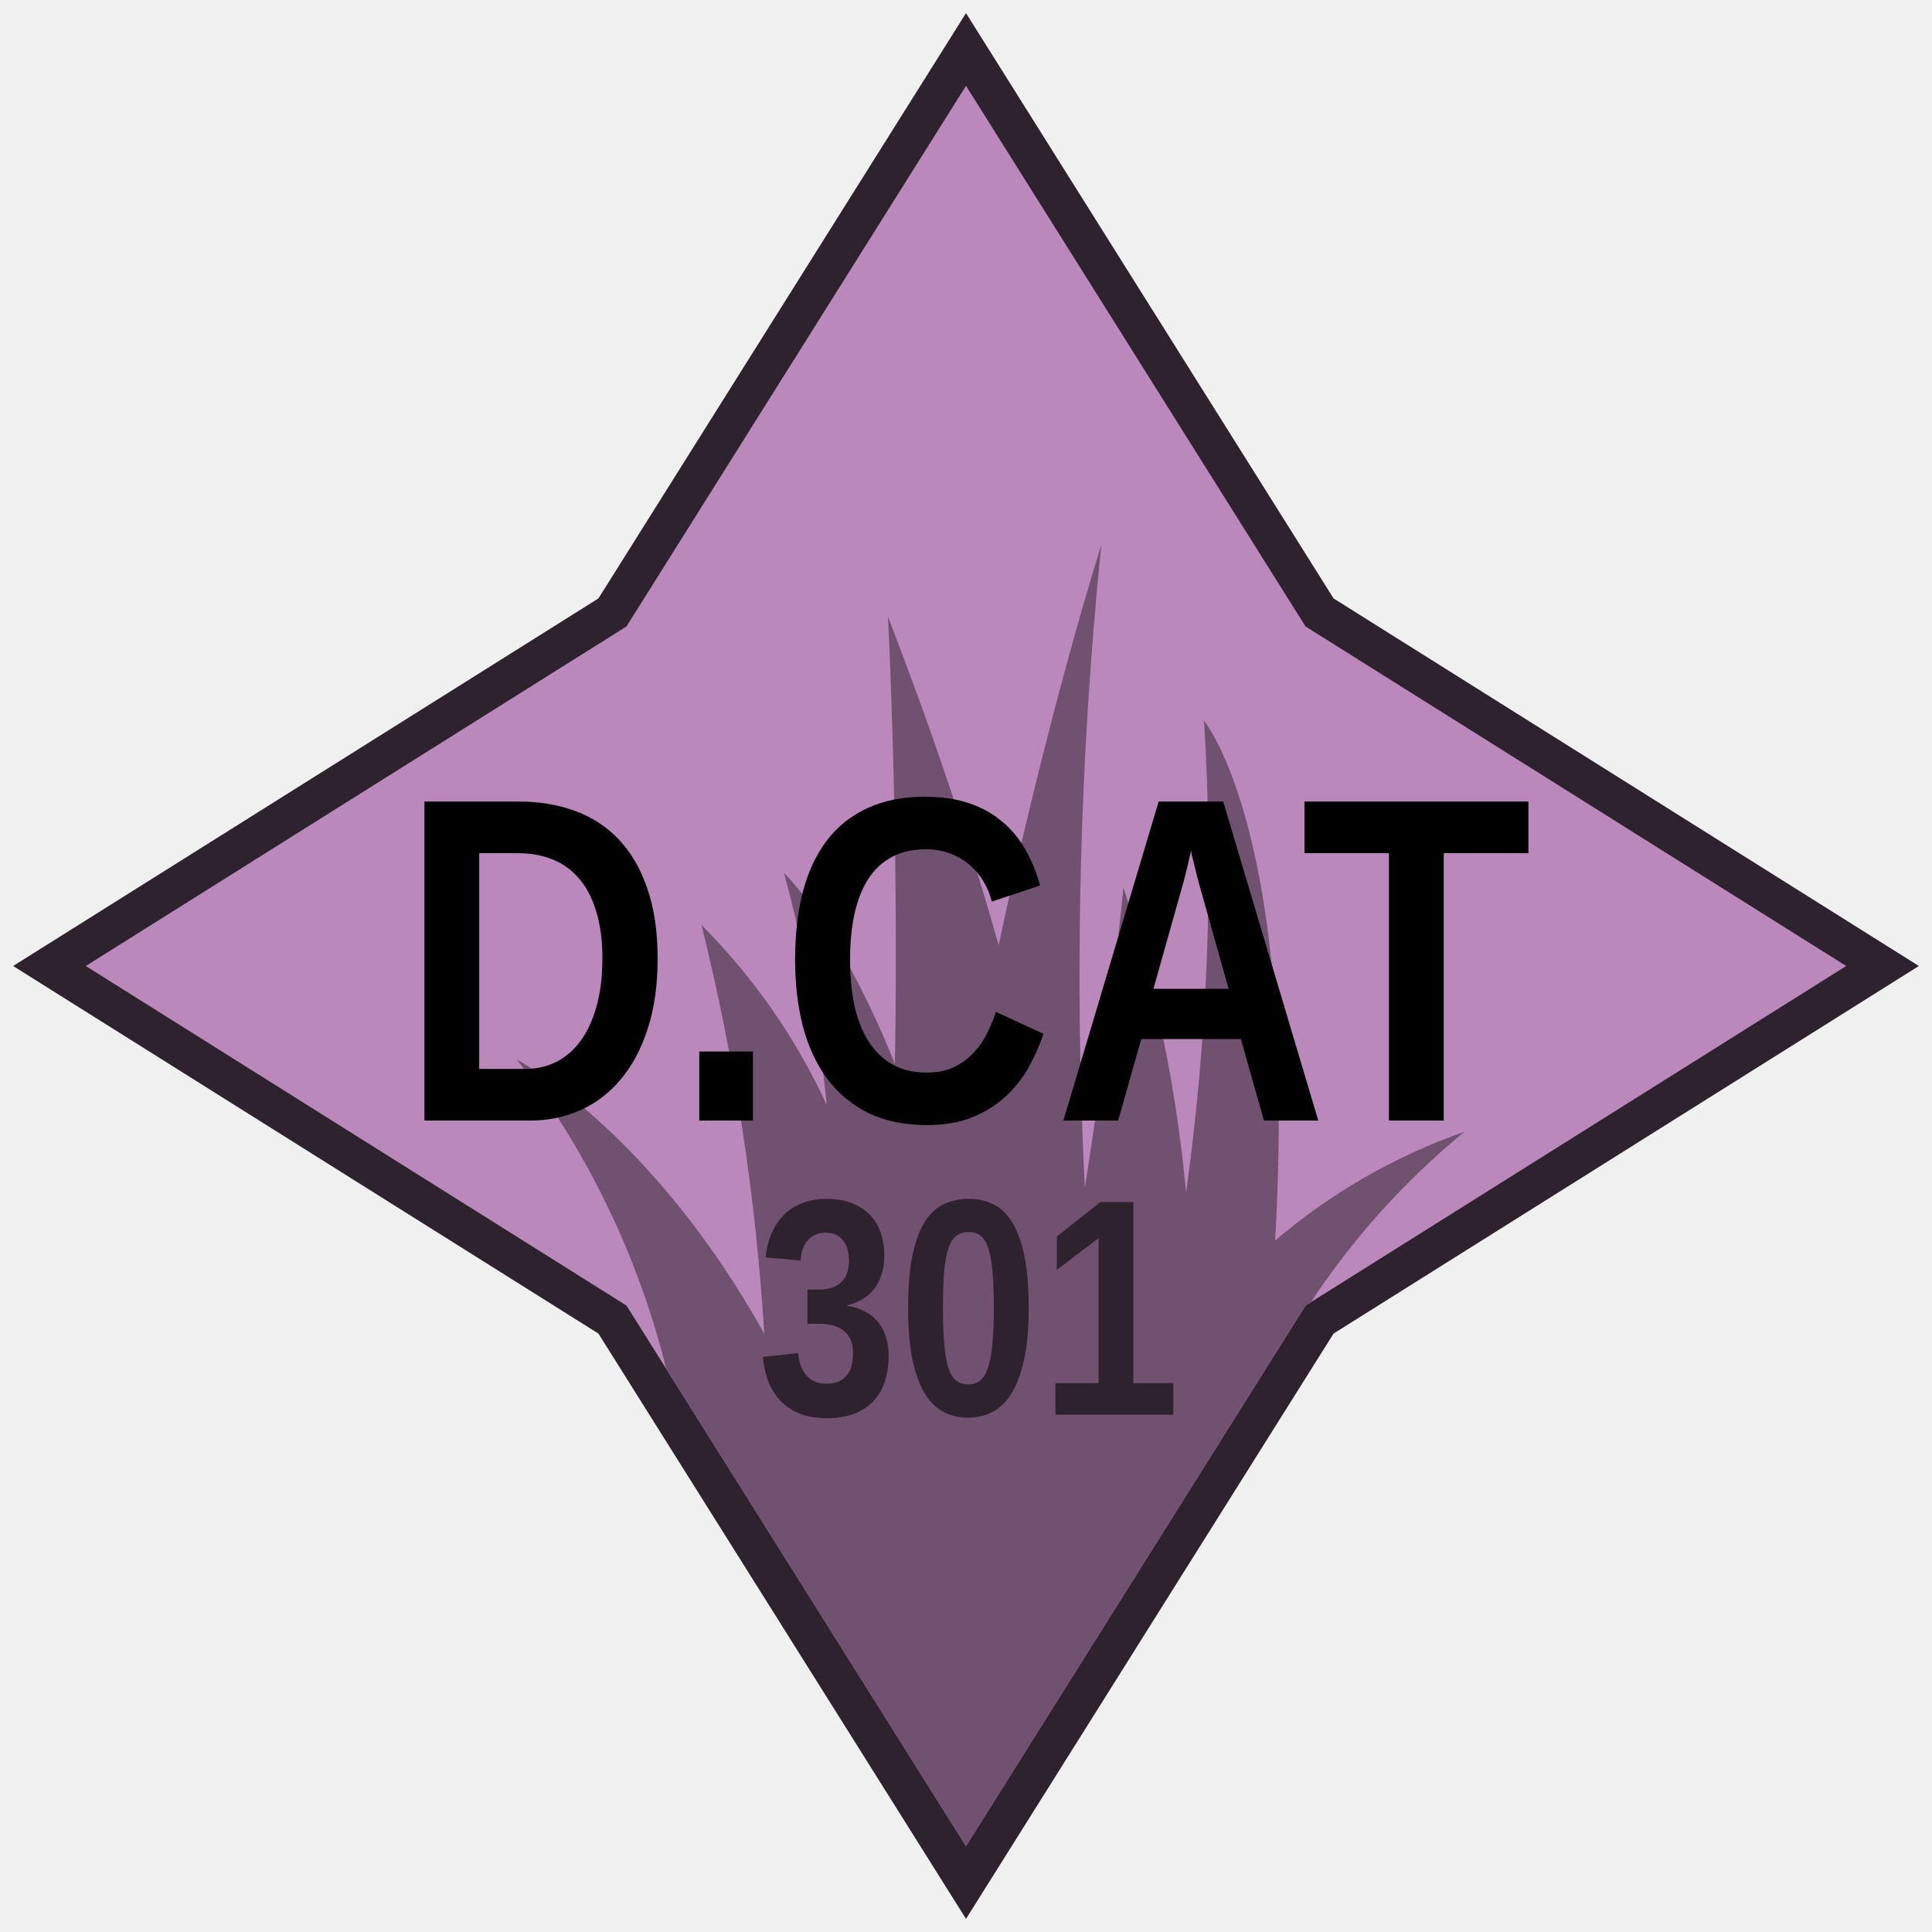
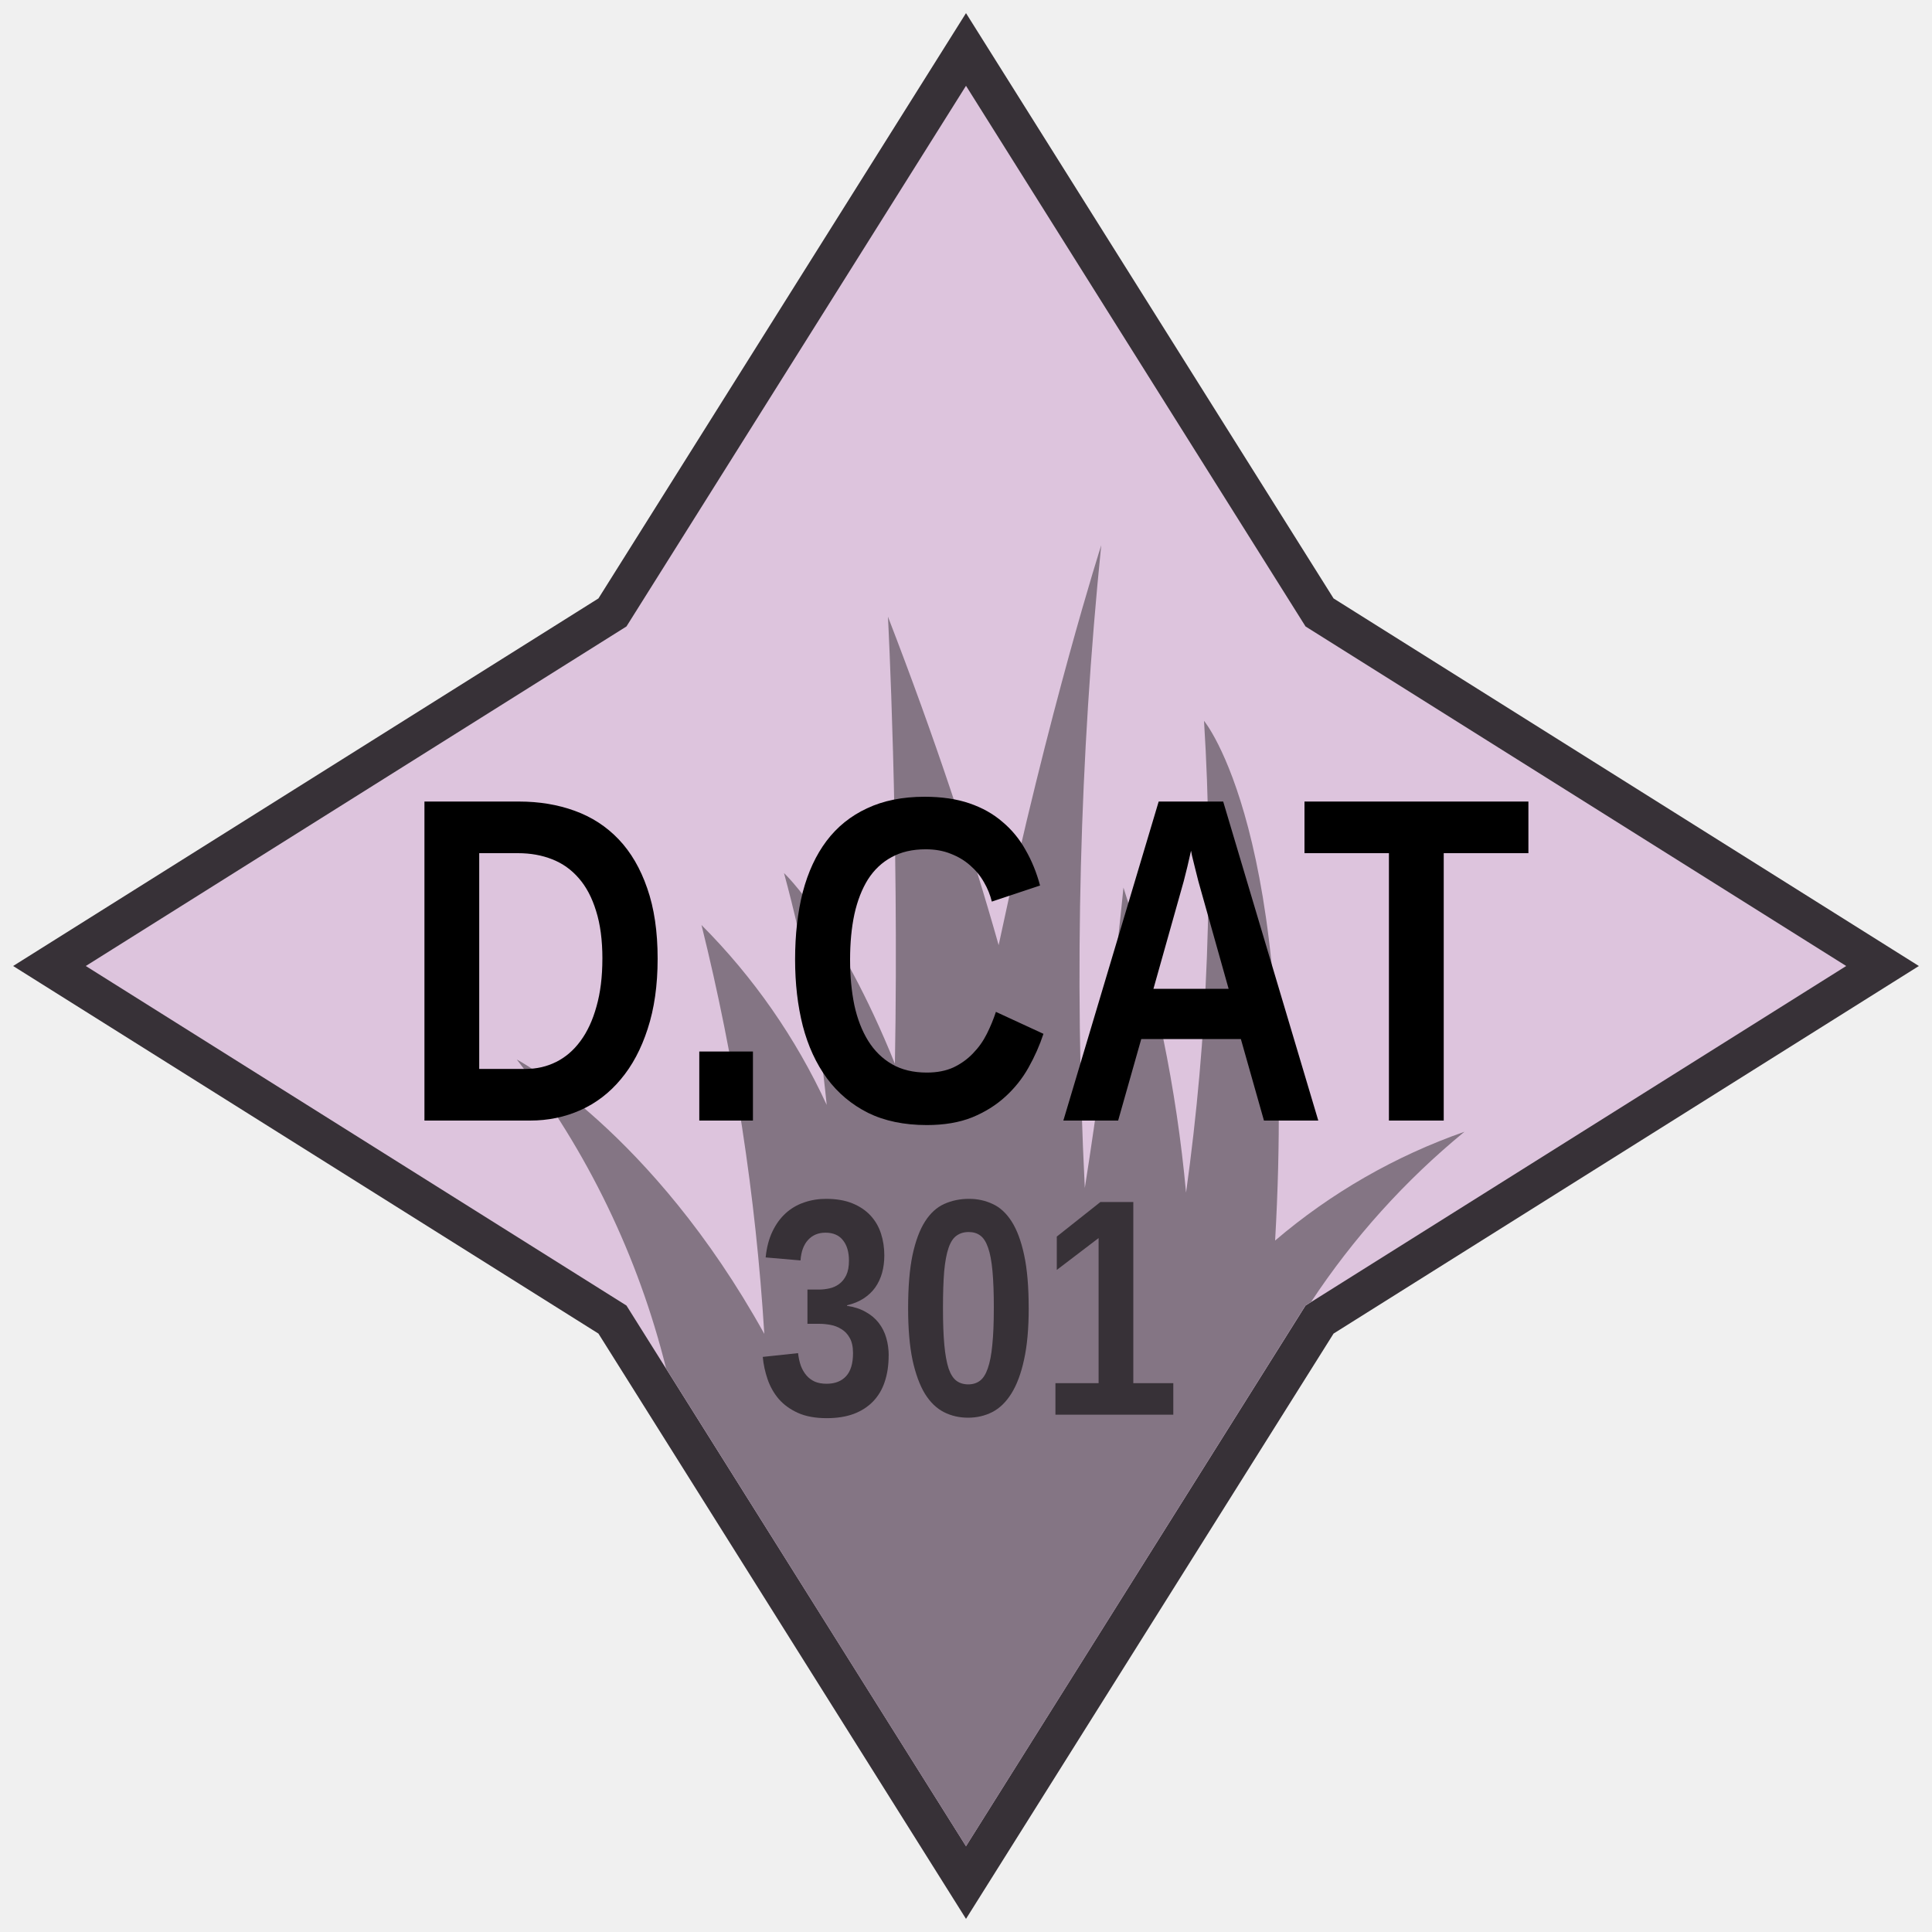
<svg xmlns="http://www.w3.org/2000/svg" version="1.1" viewBox="0 0 100 100" height="100" width="100" data-name="Layer 1" id="Layer_1">
  <defs id="defs4">
    <style id="style2">
            .compass {
                stroke-miterlimit: 10;
                stroke-width: 2px;
-                 fill: #bb88bb;
-                 stroke: #2e222e;
+                 fill: #ddc4dd;
+                 stroke: #373137;
            }
            .grass {
-                 fill: #705170;
+                 fill: #847584;
            }
        </style>
  </defs>
  <polygon id="polygon8" points="68.3 31.7 50 2.56 31.7 31.7 2.56 50 31.7 68.3 50 97.44 68.3 68.3 97.44 50 68.3 31.7" class="compass" />
  <path id="path10" d="M66,64.21c1.2-21.07-3.68-26.9-3.68-26.9a121.93,121.93,0,0,1-.93,24.42,72.93,72.93,0,0,0-3.24-15.79s-.69,7.23-2,15.55A220.68,220.68,0,0,1,57,28.22s-2.7,8.42-5.31,20.7c-1.43-5.06-3.3-10.72-5.73-17,0,0,.58,11,.36,23.14-2.93-7.26-5.74-9.87-5.74-9.87a73,73,0,0,1,2.21,12,32.39,32.39,0,0,0-6.48-9.31,118,118,0,0,1,3.25,21.16c-5.83-10.51-12.81-14.2-12.81-14.2a43.29,43.29,0,0,1,7.73,16L50,95.56,65.28,71.22l2.29-3.65.29-.18a39.63,39.63,0,0,1,7.94-8.81A30.74,30.74,0,0,0,66,64.21Z" class="grass" />
-   <g id="text19" style="font-style:normal;font-variant:normal;font-weight:bold;font-stretch:condensed;font-size:16px;line-height:1.25;font-family:'Liberation Sans Narrow';-inkscape-font-specification:'Liberation Sans Narrow, Bold Condensed';font-variant-ligatures:normal;font-variant-caps:normal;font-variant-numeric:normal;font-feature-settings:normal;text-align:center;letter-spacing:0px;word-spacing:0px;writing-mode:lr-tb;text-anchor:middle;fill:#2e222e;fill-opacity:1;stroke:none" aria-label="301">
+   <g id="text19" style="font-style:normal;font-variant:normal;font-weight:bold;font-stretch:condensed;font-size:16px;line-height:1.25;font-family:'Liberation Sans Narrow';-inkscape-font-specification:'Liberation Sans Narrow, Bold Condensed';font-variant-ligatures:normal;font-variant-caps:normal;font-variant-numeric:normal;font-feature-settings:normal;text-align:center;letter-spacing:0px;word-spacing:0px;writing-mode:lr-tb;text-anchor:middle;fill:#373137;fill-opacity:1;stroke:none" aria-label="301">
    <path id="path14" style="" d="m 45.996,70.169 q 0,0.75 -0.203,1.352 -0.195,0.594 -0.602,1.016 -0.406,0.422 -1.008,0.648 -0.594,0.219 -1.391,0.219 -0.883,0 -1.492,-0.273 -0.602,-0.273 -0.992,-0.719 -0.383,-0.453 -0.578,-1.023 -0.195,-0.57 -0.25,-1.156 l 1.828,-0.195 q 0.039,0.352 0.141,0.648 0.109,0.289 0.289,0.5 0.18,0.211 0.438,0.328 0.258,0.109 0.609,0.109 0.648,0 1.008,-0.391 0.359,-0.391 0.359,-1.195 0,-0.492 -0.172,-0.789 -0.164,-0.297 -0.43,-0.453 -0.258,-0.164 -0.562,-0.219 -0.297,-0.055 -0.562,-0.055 h -0.633 v -1.773 h 0.594 q 0.266,0 0.547,-0.062 0.281,-0.062 0.5,-0.227 0.227,-0.164 0.367,-0.453 0.141,-0.297 0.141,-0.75 0,-0.68 -0.312,-1.062 -0.305,-0.391 -0.906,-0.391 -0.555,0 -0.898,0.375 -0.344,0.375 -0.391,1.062 l -1.805,-0.156 q 0.078,-0.773 0.352,-1.344 0.273,-0.57 0.688,-0.945 0.414,-0.375 0.945,-0.555 0.539,-0.188 1.141,-0.188 0.797,0 1.367,0.234 0.57,0.234 0.938,0.633 0.367,0.398 0.539,0.93 0.172,0.531 0.172,1.133 0,0.484 -0.117,0.906 -0.117,0.414 -0.352,0.75 -0.234,0.328 -0.602,0.57 -0.359,0.234 -0.859,0.352 v 0.031 q 0.555,0.078 0.961,0.312 0.414,0.227 0.68,0.57 0.266,0.344 0.391,0.781 0.125,0.43 0.125,0.914 z" />
    <path id="path16" style="" d="m 53.246,67.716 q 0,1.578 -0.242,2.664 -0.234,1.078 -0.656,1.75 -0.414,0.664 -0.992,0.961 -0.57,0.289 -1.25,0.289 -0.68,0 -1.25,-0.289 -0.57,-0.289 -0.984,-0.953 -0.406,-0.672 -0.641,-1.75 -0.227,-1.086 -0.227,-2.672 0,-1.664 0.227,-2.75 0.234,-1.094 0.648,-1.742 0.414,-0.648 0.992,-0.906 0.586,-0.266 1.289,-0.266 0.656,0 1.219,0.266 0.57,0.258 0.984,0.906 0.414,0.648 0.648,1.742 0.234,1.086 0.234,2.75 z m -1.805,0 q 0,-1.164 -0.07,-1.922 -0.07,-0.766 -0.227,-1.211 -0.156,-0.453 -0.406,-0.633 -0.242,-0.18 -0.594,-0.18 -0.375,0 -0.633,0.188 -0.258,0.18 -0.414,0.633 -0.156,0.453 -0.227,1.219 -0.062,0.758 -0.062,1.906 0,1.133 0.07,1.891 0.07,0.758 0.219,1.219 0.156,0.453 0.406,0.641 0.25,0.188 0.617,0.188 0.352,0 0.602,-0.188 0.25,-0.188 0.406,-0.641 0.164,-0.461 0.234,-1.219 0.078,-0.758 0.078,-1.891 z" />
    <path id="path18" style="" d="m 54.629,73.224 v -1.633 h 2.234 v -7.508 l -2.164,1.648 V 64.005 l 2.258,-1.789 h 1.703 v 9.375 h 2.07 v 1.633 z" />
  </g>
  <g id="text23" style="font-style:normal;font-variant:normal;font-weight:bold;font-stretch:condensed;font-size:24px;line-height:1.25;font-family:'Liberation Sans Narrow';-inkscape-font-specification:'Liberation Sans Narrow, Bold Condensed';font-variant-ligatures:normal;font-variant-caps:normal;font-variant-numeric:normal;font-feature-settings:normal;text-align:center;letter-spacing:0px;word-spacing:0px;writing-mode:lr-tb;text-anchor:middle;fill:#000000;fill-opacity:1;stroke:#ffffff;stroke-width:0px" aria-label="D.CAT">
    <path id="path21" style="" d="m 34.039,49.621 q 0,2.062 -0.516,3.633 Q 33.02,54.812 32.129,55.867 31.25,56.922 30.043,57.461 28.836,58 27.441,58 H 21.969 V 41.488 h 4.898 q 1.57,0 2.883,0.48 1.324,0.48 2.273,1.477 0.949,0.996 1.477,2.531 0.539,1.535 0.539,3.645 z m -2.859,0 q 0,-1.441 -0.328,-2.473 -0.316,-1.031 -0.891,-1.688 -0.574,-0.668 -1.383,-0.984 -0.797,-0.316 -1.77,-0.316 h -2.004 v 11.168 h 2.402 q 0.855,0 1.582,-0.363 0.727,-0.363 1.254,-1.078 0.539,-0.727 0.832,-1.793 0.305,-1.066 0.305,-2.473 z" />
    <path id="path23" style="" d="m 36.195,58 v -3.574 h 2.777 V 58 Z" />
    <path id="path25" style="" d="m 47.973,55.516 q 0.797,0 1.383,-0.27 0.586,-0.281 1.008,-0.727 0.434,-0.445 0.715,-1.008 0.281,-0.562 0.469,-1.137 l 2.461,1.137 q -0.293,0.891 -0.773,1.746 -0.48,0.855 -1.207,1.512 -0.715,0.656 -1.711,1.066 -0.996,0.398 -2.344,0.398 -1.758,0 -3.047,-0.633 -1.277,-0.645 -2.121,-1.781 -0.844,-1.148 -1.254,-2.719 -0.398,-1.57 -0.398,-3.434 0,-1.934 0.398,-3.492 0.41,-1.559 1.23,-2.648 0.832,-1.102 2.098,-1.688 1.266,-0.598 2.977,-0.598 1.324,0 2.32,0.34 0.996,0.34 1.711,0.961 0.727,0.609 1.195,1.453 0.48,0.832 0.75,1.84 l -2.496,0.832 q -0.129,-0.527 -0.41,-1.008 -0.281,-0.492 -0.715,-0.867 -0.422,-0.375 -0.996,-0.598 -0.574,-0.234 -1.301,-0.234 -1.031,0 -1.77,0.41 -0.738,0.398 -1.219,1.148 -0.469,0.75 -0.703,1.805 Q 44,48.367 44,49.668 q 0,1.289 0.223,2.367 0.234,1.066 0.715,1.84 0.48,0.773 1.23,1.207 0.75,0.434 1.805,0.434 z" />
    <path id="path27" style="" d="m 65.422,58 -1.195,-4.219 h -5.156 L 57.875,58 H 55.039 L 59.973,41.488 H 63.312 L 68.234,58 Z M 62.258,46.434 q 0,0 -0.234,-0.832 -0.105,-0.41 -0.188,-0.75 l -0.141,-0.574 q -0.047,-0.223 -0.047,-0.246 -0.012,0.035 -0.059,0.258 -0.047,0.223 -0.129,0.562 -0.082,0.34 -0.188,0.75 l -0.234,0.832 -1.336,4.746 h 3.891 z" />
    <path id="path29" style="" d="M 74.727,44.16 V 58 H 71.891 V 44.16 h -4.371 v -2.672 h 11.59 v 2.672 z" />
  </g>
</svg>
